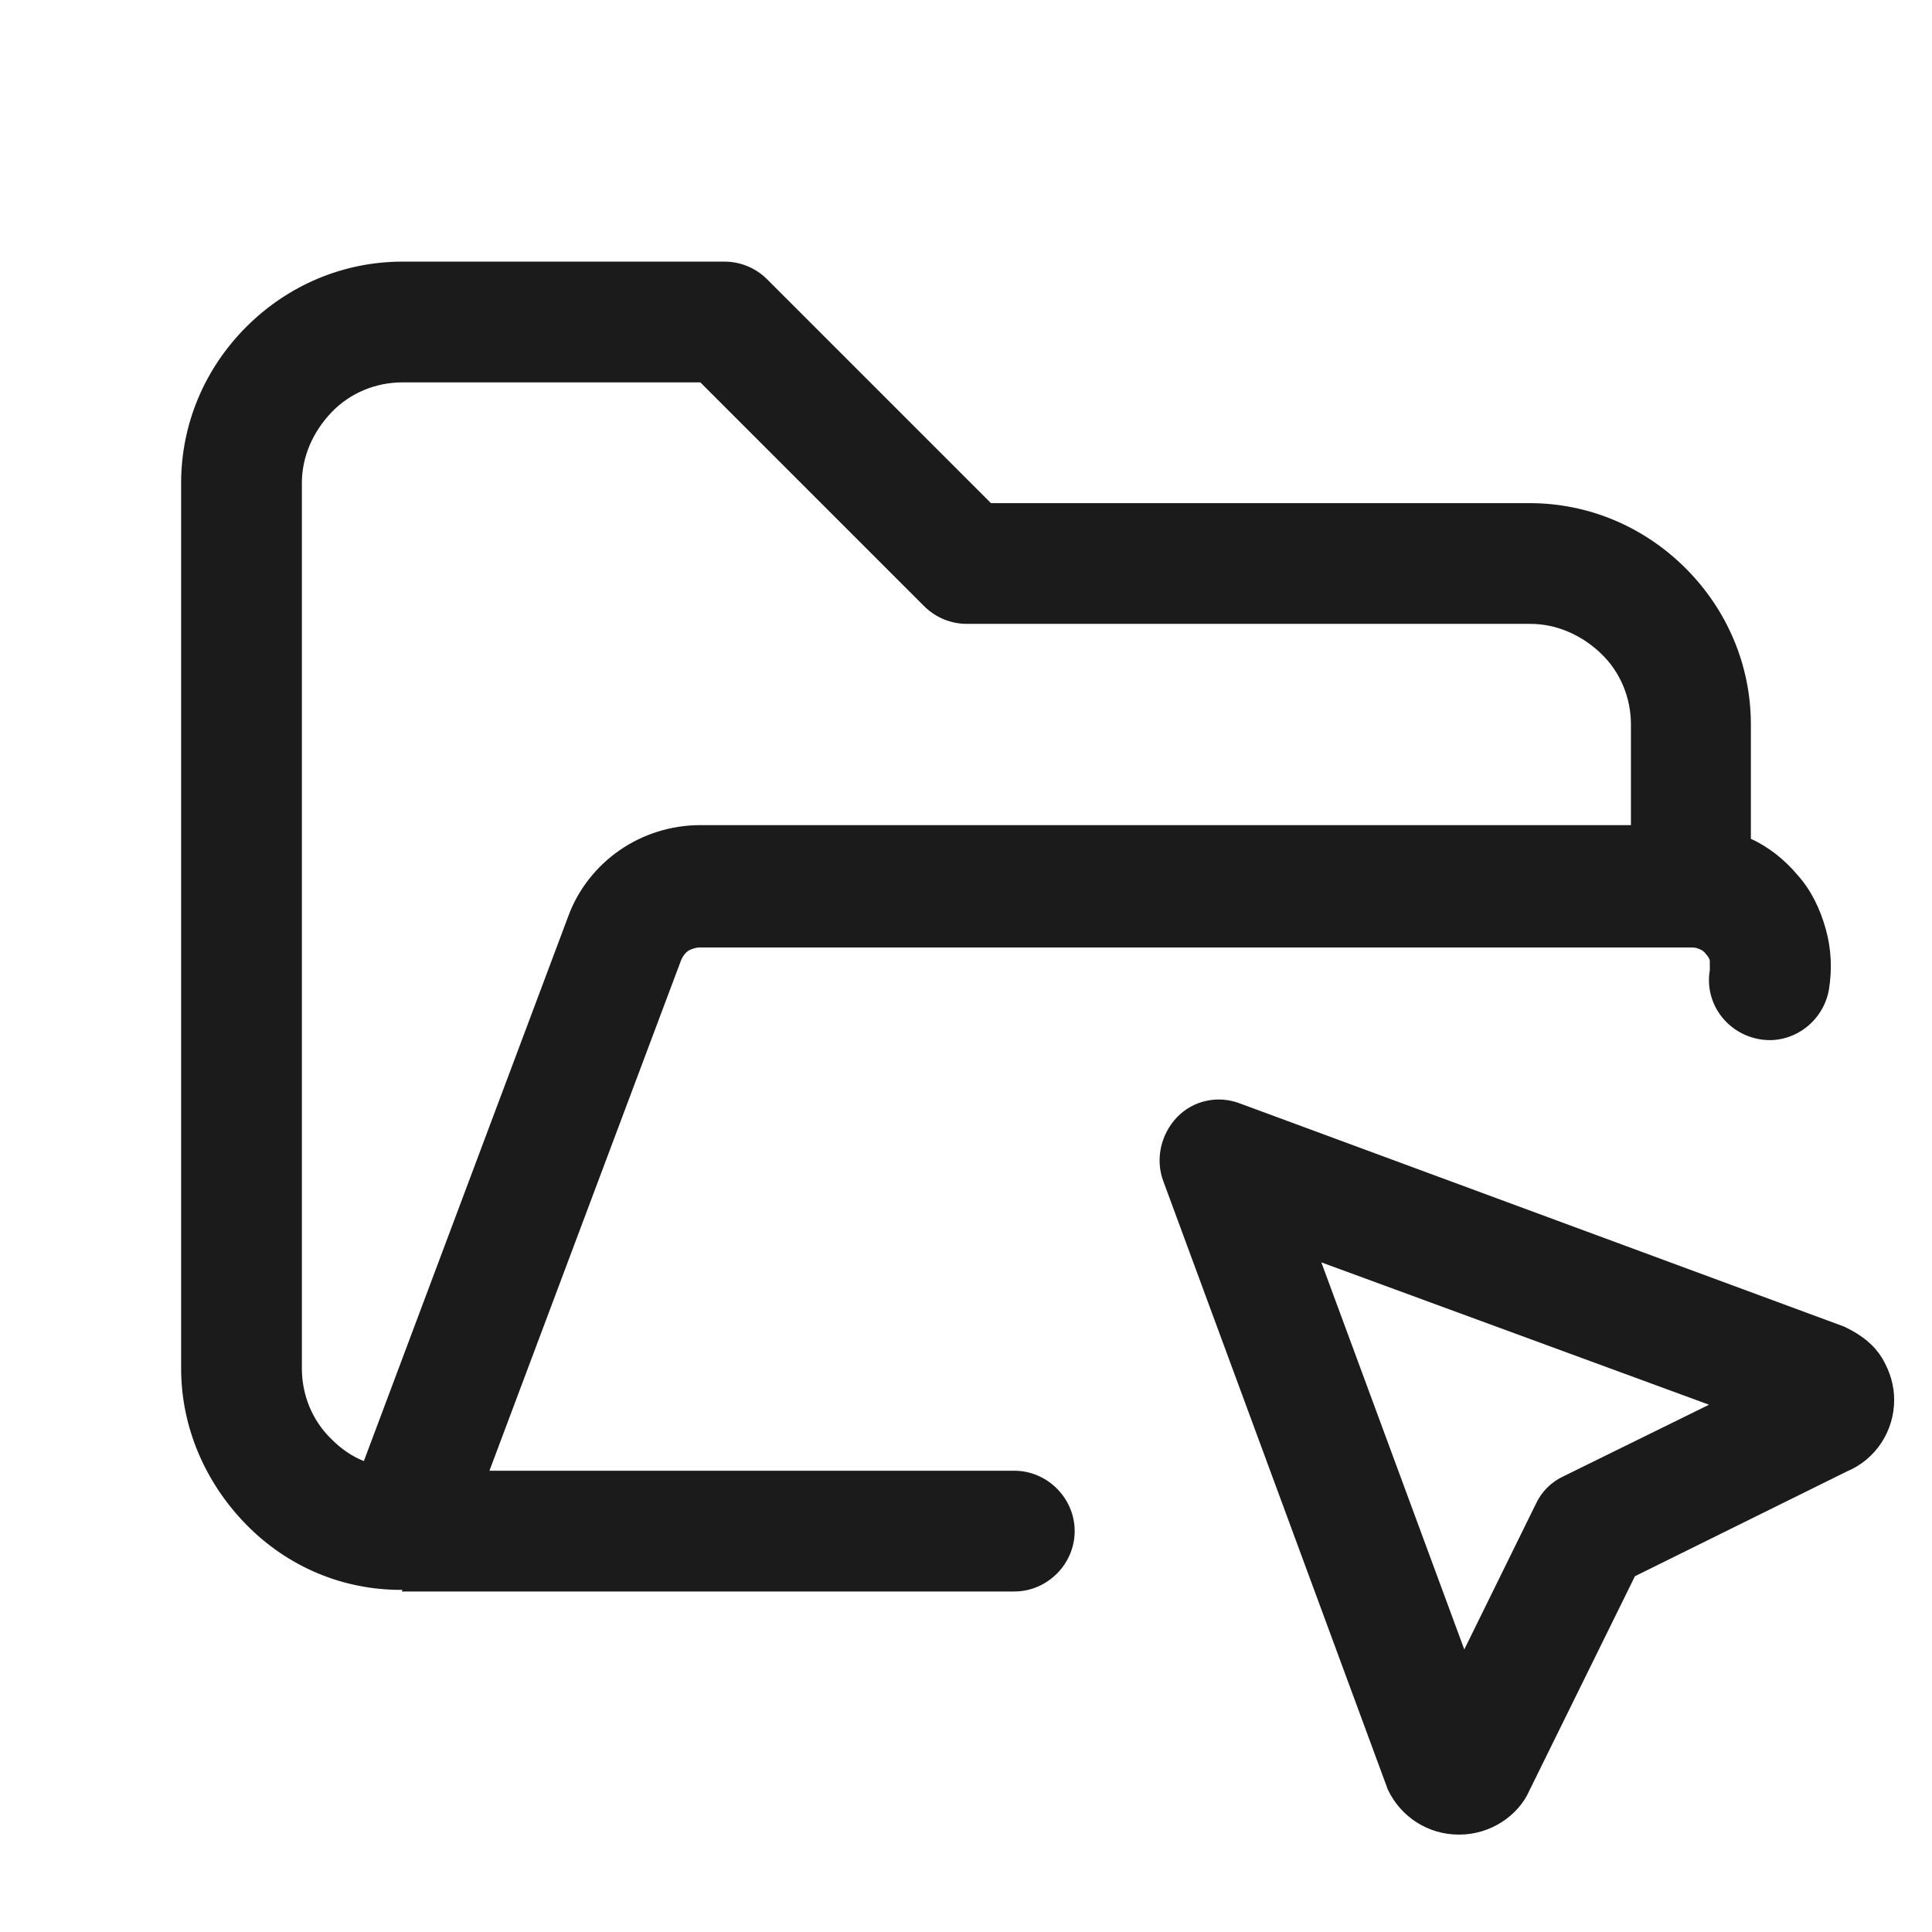
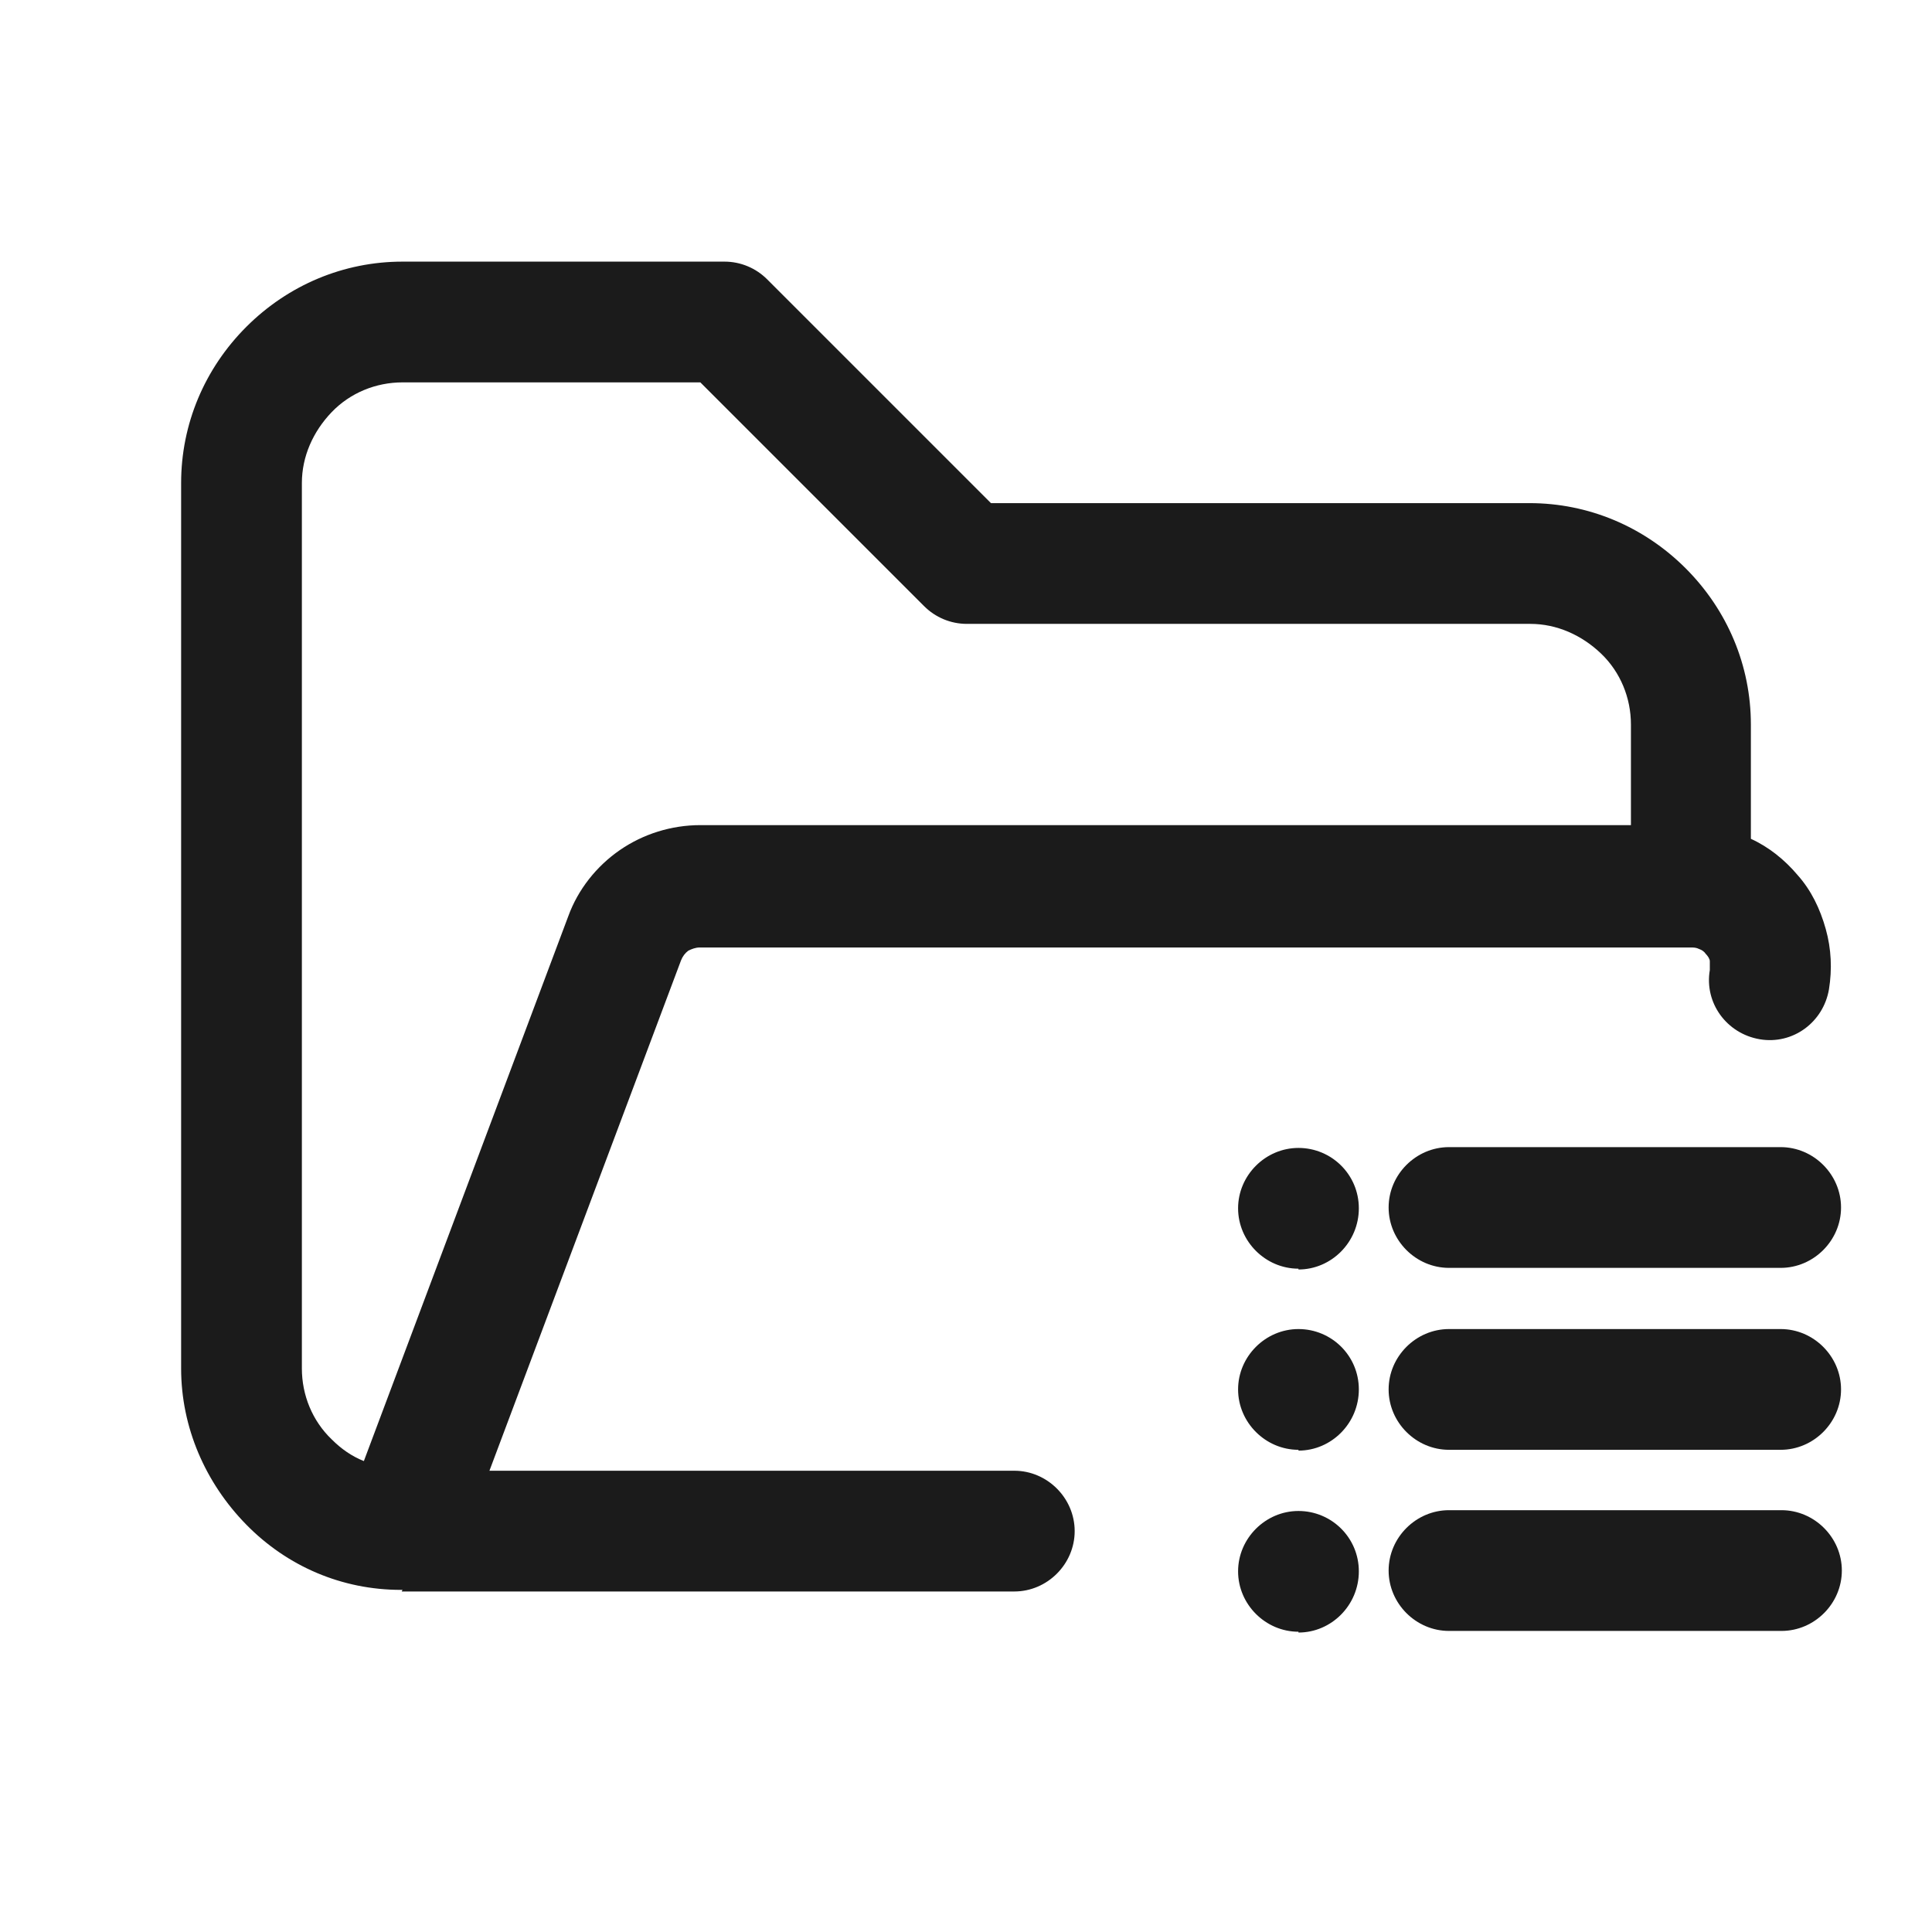
<svg xmlns="http://www.w3.org/2000/svg" id="Outlines" viewBox="0 0 24 24">
  <defs>
    <style>
      .cls-1 {
        fill: #1b1b1b;
      }
    </style>
  </defs>
-   <g id="webcontent-folder-open">
-     <path class="cls-1" d="M5,19.75h-.02c-.73,0-1.41-.29-1.92-.81s-.81-1.21-.81-1.94V6c0-.73.29-1.42.81-1.94s1.21-.81,1.94-.81h4c.2,0,.39.08.53.22l2.78,2.78h6.69c.73,0,1.42.29,1.94.81s.81,1.21.81,1.94v1.42c.22.1.42.26.58.45.17.19.28.42.35.67.07.25.08.5.04.75-.07.41-.46.69-.86.62-.41-.07-.69-.45-.62-.86,0-.04,0-.07,0-.11,0-.03-.03-.07-.05-.09-.02-.03-.05-.05-.08-.06-.04-.02-.07-.02-.11-.02h-12.31c-.05,0-.1.02-.14.04-.04.03-.07.07-.09.12l-2.38,6.34h6.52c.41,0,.75.34.75.75s-.34.75-.75.75h-7.61ZM5,4.75c-.33,0-.65.13-.88.37s-.37.55-.37.88v11c0,.33.13.65.37.88.12.12.25.21.4.27l2.54-6.77c.12-.33.35-.62.64-.82.29-.2.64-.31,1-.31h11.56v-1.25c0-.33-.13-.65-.37-.88s-.55-.37-.88-.37h-7c-.2,0-.39-.08-.53-.22l-2.78-2.78h-3.69Z" />
-     <path class="cls-1" d="M18.12,22.79c-.38,0-.72-.22-.88-.56l-2.79-7.56c-.1-.27-.03-.58.17-.79s.51-.28.79-.17l7.5,2.77c.23.11.37.23.47.39.1.17.15.34.15.52,0,.39-.23.74-.59.89l-2.63,1.3-1.31,2.66c-.14.32-.49.55-.87.55h-.01ZM17.66,21.56s-.01.02-.02.04l.02-.04ZM16.41,15.67l1.78,4.82.89-1.81c.07-.15.19-.27.34-.34l1.81-.89-4.82-1.77ZM22.31,16.91s-.02.01-.04.02l.04-.02Z" />
+   <g id="dialog-folder-open">
+     <path class="cls-1" d="M5,19.75h-.02c-.73,0-1.41-.29-1.92-.81s-.81-1.21-.81-1.94V6c0-.73.29-1.42.81-1.94s1.21-.81,1.94-.81h4c.2,0,.39.08.53.22l2.78,2.78h6.69c.73,0,1.42.29,1.94.81s.81,1.21.81,1.94v1.42c.22.1.42.26.58.45.17.19.28.42.35.67.07.25.08.5.04.75-.07.41-.45.69-.86.62-.41-.07-.69-.45-.62-.86,0-.04,0-.07,0-.11,0-.03-.03-.07-.05-.09-.02-.03-.05-.05-.08-.06-.04-.02-.07-.02-.11-.02h-12.31c-.05,0-.1.02-.14.04-.04.03-.07.07-.09.12l-2.38,6.34h6.52c.41,0,.75.34.75.75s-.34.75-.75.75h-7.61ZM5,4.75c-.33,0-.65.13-.88.37s-.37.55-.37.88v11c0,.33.13.65.37.88.12.12.25.21.4.27l2.54-6.77c.12-.33.35-.62.64-.82.29-.2.64-.31,1-.31h11.56v-1.25c0-.33-.13-.65-.37-.88s-.55-.37-.88-.37h-7c-.2,0-.39-.08-.53-.22l-2.78-2.78h-3.69Z" />
+     <g>
+       <path class="cls-1" d="M22.12,15.75h-4.12c-.41,0-.75-.34-.75-.75s.34-.75.75-.75h4.12c.41,0,.75.34.75.75s-.34.75-.75.75Z" />
+       <path class="cls-1" d="M22.12,18.01h-4.12c-.41,0-.75-.34-.75-.75s.34-.75.75-.75h4.12c.41,0,.75.34.75.75s-.34.75-.75.75Z" />
+       <path class="cls-1" d="M22.13,20.26h-4.13c-.41,0-.75-.34-.75-.75s.34-.75.75-.75h4.13c.41,0,.75.34.75.75s-.34.75-.75.75Z" />
+       <path class="cls-1" d="M16.13,15.76c-.41,0-.75-.34-.75-.75s.34-.75.75-.75.75.33.75.75h0c0,.42-.34.76-.75.76Z" />
+       <path class="cls-1" d="M16.13,18.01c-.41,0-.75-.34-.75-.75s.34-.75.75-.75.75.33.75.75h0c0,.42-.34.76-.75.76Z" />
+       <path class="cls-1" d="M16.13,20.27c-.41,0-.75-.34-.75-.75s.34-.75.75-.75.75.33.75.75h0c0,.42-.34.76-.75.76Z" />
+     </g>
  </g>
</svg>
